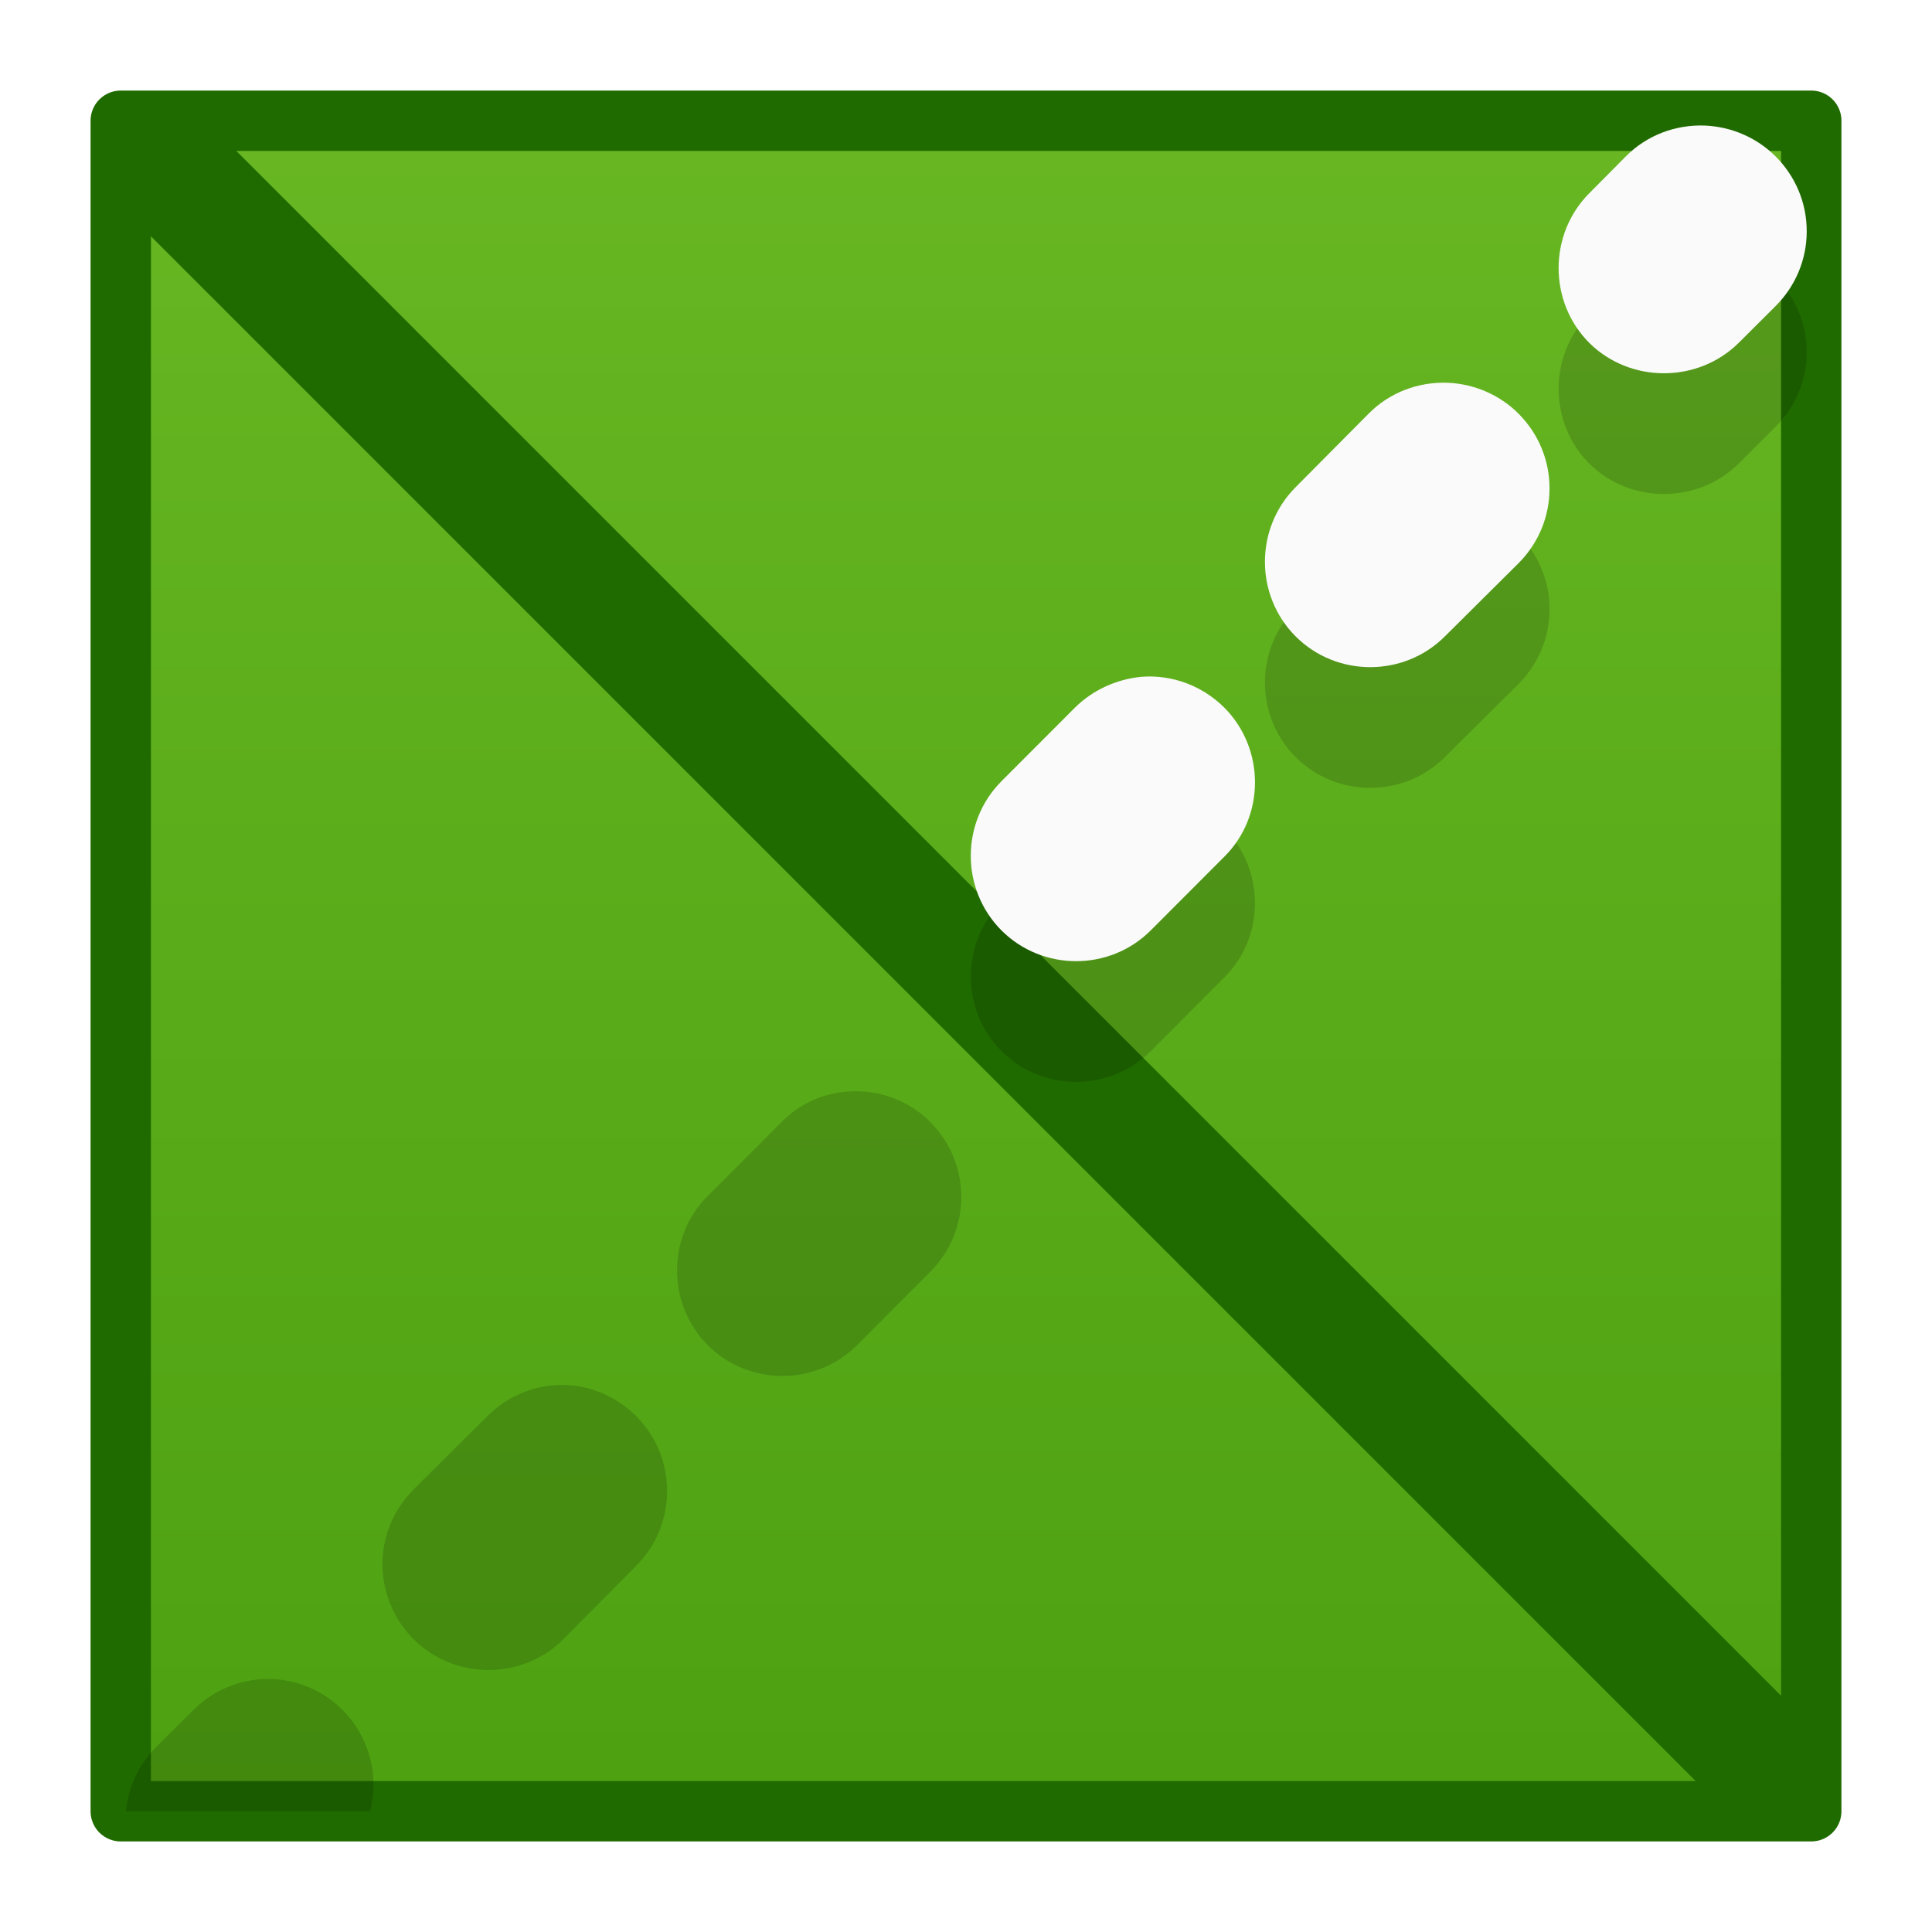
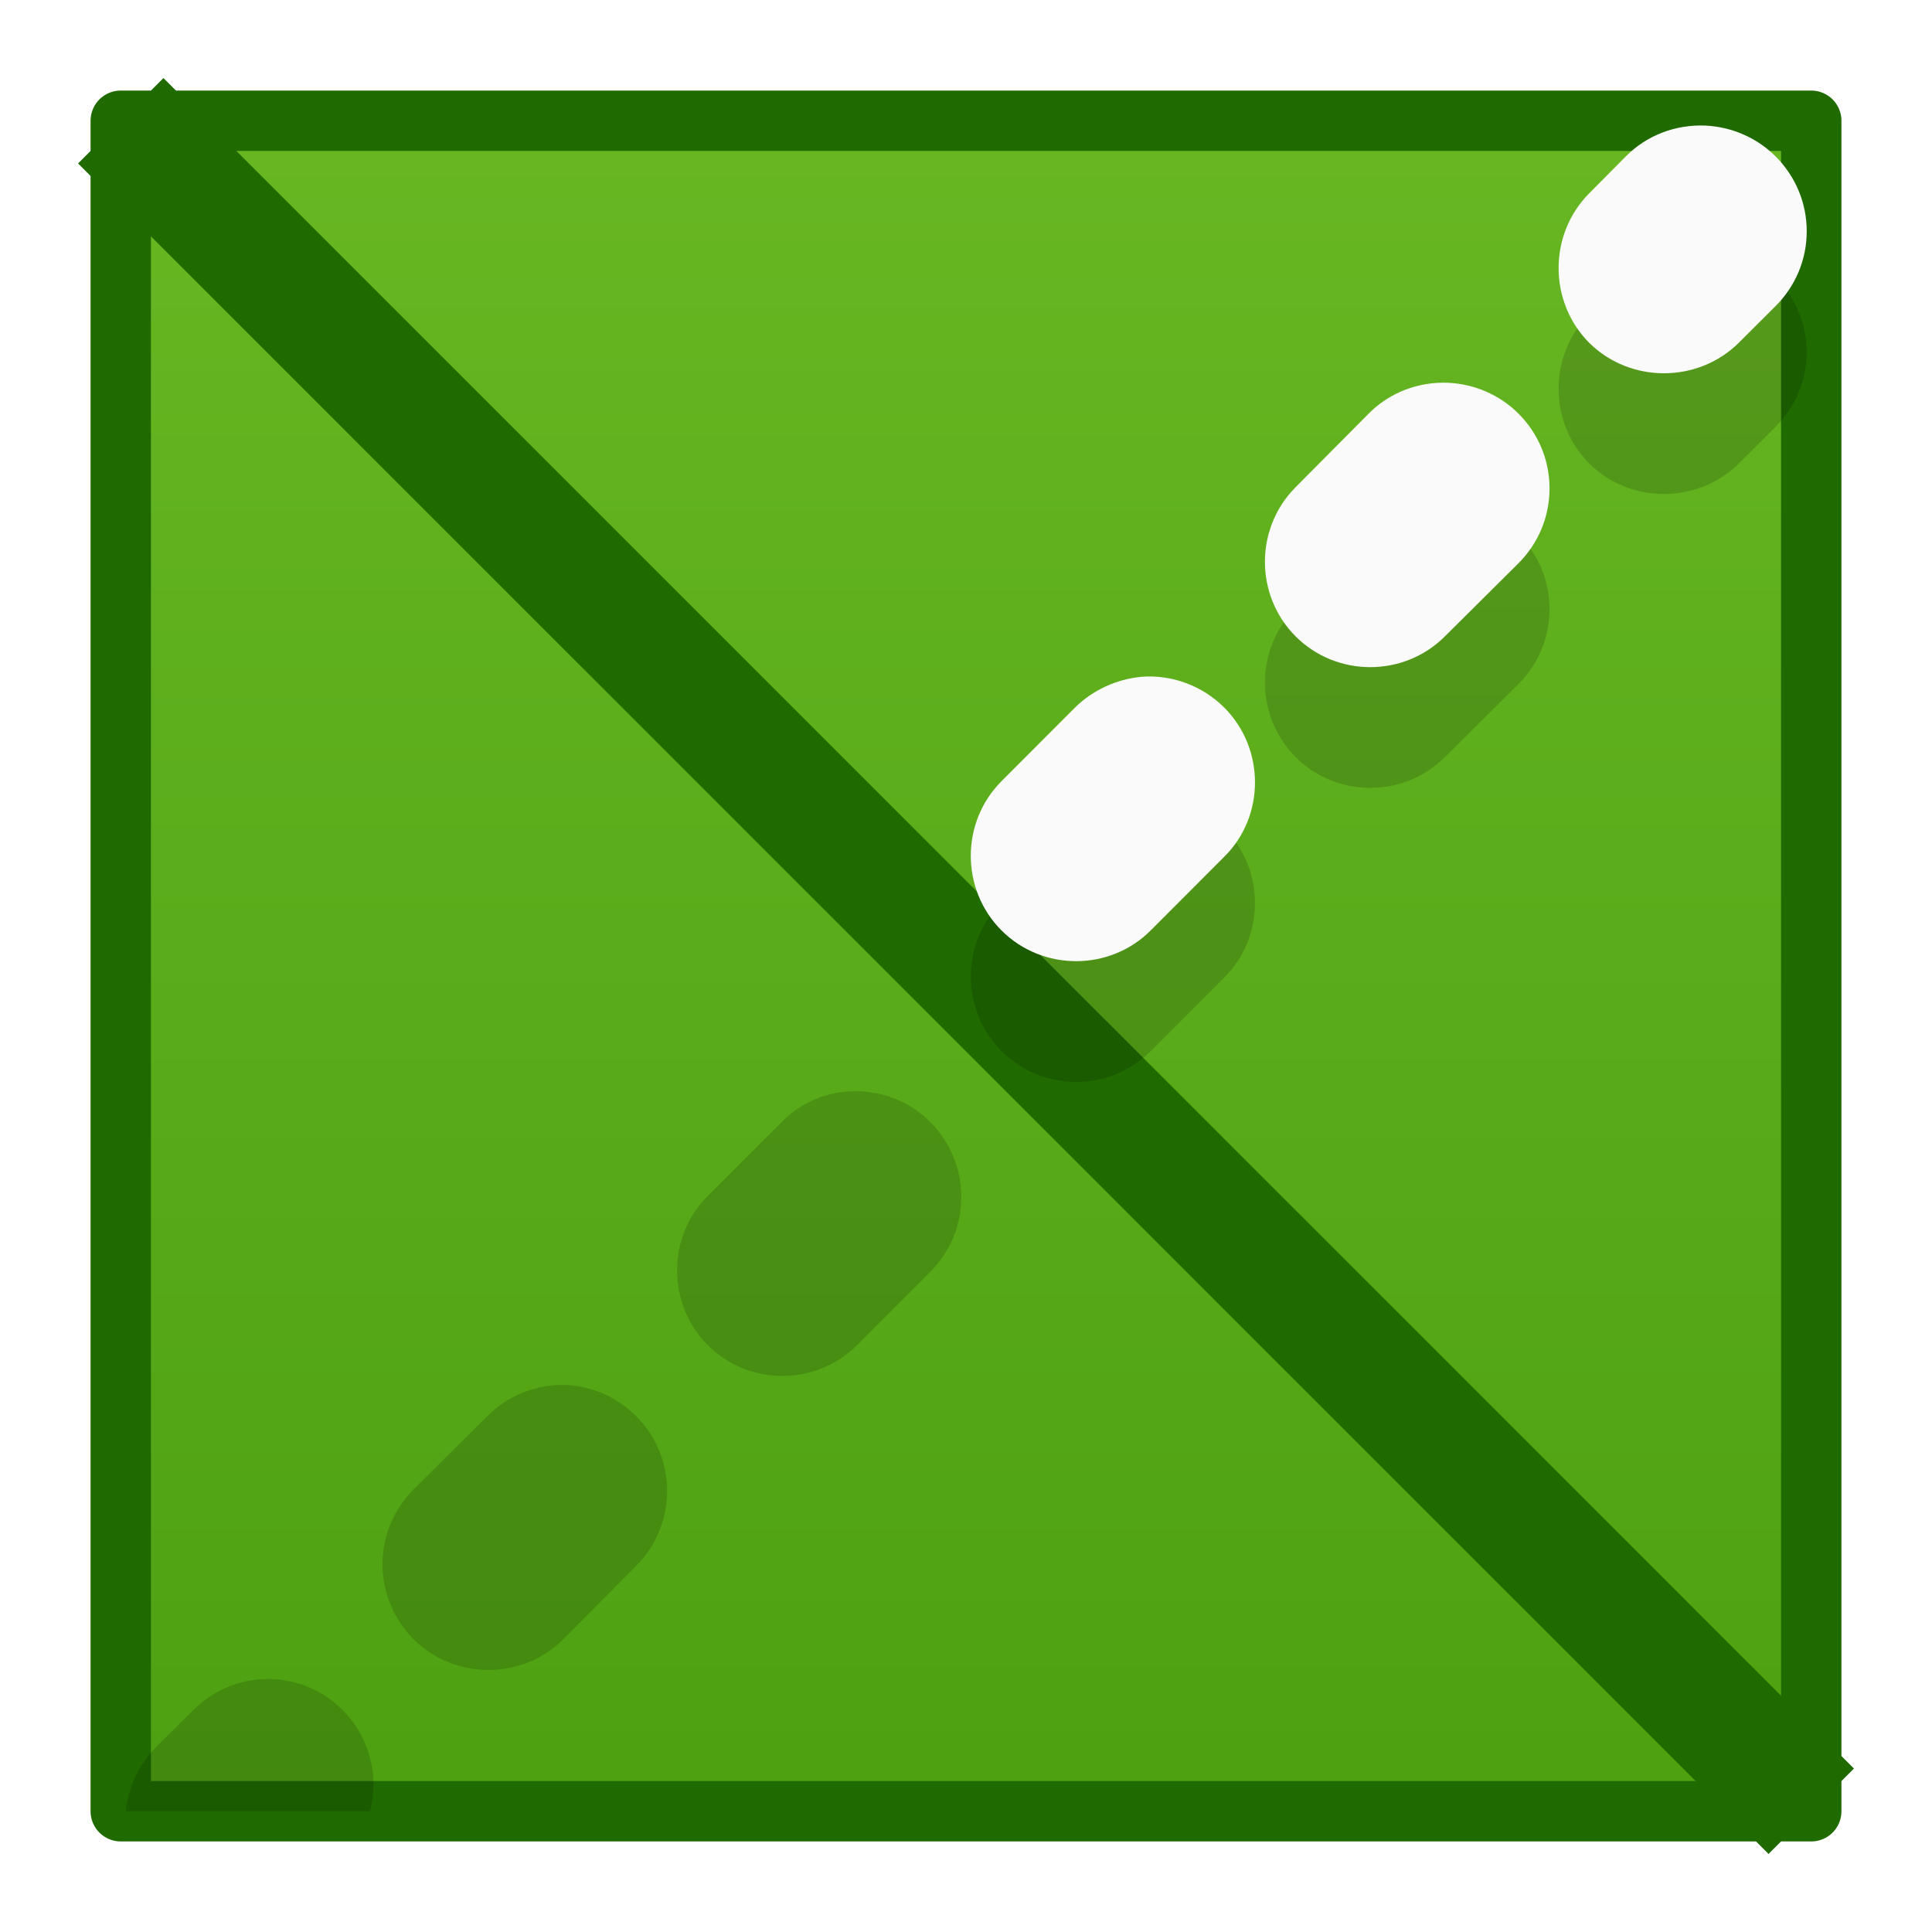
<svg xmlns="http://www.w3.org/2000/svg" width="100%" height="100%" viewBox="0 0 32 32" version="1.1" xml:space="preserve" style="fill-rule:evenodd;clip-rule:evenodd;">
  <g id="Layer-1" transform="matrix(1,0,0,1,0,-1090.52)">
    <rect id="rect1312" x="2" y="1092.52" width="28" height="28" style="fill:url(#_Linear1);" />
    <g id="rect1327">
-       <rect x="2" y="1092.52" width="28" height="28" style="fill:none;fill-rule:nonzero;" />
-       <clipPath id="_clip2">
-         <rect x="2" y="1092.52" width="28" height="28" clip-rule="nonzero" />
-       </clipPath>
-       <g clip-path="url(#_clip2)">
+       <g>
        <path id="path3669" d="M30,1120.52L2,1092.52" style="fill:none;fill-rule:nonzero;stroke:rgb(32,107,0);stroke-width:2px;" />
      </g>
    </g>
-     <rect id="rect13271" x="2" y="1092.52" width="28" height="28" style="fill:none;fill-rule:nonzero;stroke:rgb(32,107,0);stroke-width:1px;stroke-linecap:round;stroke-linejoin:round;" />
+     <rect id="rect13271" x="2" y="1092.52" width="28" height="28" style="fill:none;stroke:rgb(32,107,0);stroke-width:1px;stroke-linecap:round;stroke-linejoin:round;" />
    <g id="path4063" transform="matrix(0.264583,0,0,0.264583,0,1090.52)">
      <path d="M16.934,105.103C16.703,105.099 16.471,105.106 16.24,105.125C14.678,105.257 13.212,105.94 12.106,107.052L9.796,109.341C8.705,110.425 8.026,111.856 7.876,113.386L23.172,113.386C23.759,111.122 23.104,108.708 21.452,107.052C20.253,105.846 18.634,105.148 16.934,105.103Z" style="fill:rgb(6,6,6);fill-opacity:0.15;fill-rule:nonzero;" />
    </g>
    <path id="path4061" d="M9.382,1113.46C8.891,1113.44 8.414,1113.63 8.068,1113.98L6.85,1115.19C6.521,1115.52 6.335,1115.96 6.335,1116.43C6.335,1116.89 6.521,1117.34 6.85,1117.67C7.179,1118 7.625,1118.18 8.091,1118.18C8.556,1118.18 9.002,1118 9.331,1117.67L10.541,1116.45C11.219,1115.77 11.219,1114.66 10.541,1113.98C10.233,1113.67 9.82,1113.48 9.382,1113.46Z" style="fill:rgb(6,6,6);fill-opacity:0.15;fill-rule:nonzero;" />
    <path id="path4059" d="M14.033,1108.6C13.62,1108.63 13.233,1108.81 12.94,1109.11L11.722,1110.33C11.045,1111 11.045,1112.12 11.722,1112.8C12.401,1113.48 13.517,1113.48 14.195,1112.8L15.413,1111.58C16.091,1110.9 16.091,1109.79 15.413,1109.11C15.051,1108.74 14.545,1108.56 14.033,1108.6Z" style="fill:rgb(6,6,6);fill-opacity:0.15;fill-rule:nonzero;" />
    <path id="path4057" d="M18.905,1103.73C18.49,1103.77 18.099,1103.95 17.805,1104.24L16.587,1105.46C15.91,1106.14 15.91,1107.25 16.587,1107.93C17.266,1108.61 18.381,1108.61 19.06,1107.93L20.278,1106.71C20.956,1106.04 20.956,1104.92 20.278,1104.24C19.917,1103.88 19.415,1103.69 18.905,1103.73Z" style="fill:rgb(6,6,6);fill-opacity:0.15;fill-rule:nonzero;" />
    <path id="path4055" d="M23.984,1098.86C23.494,1098.84 23.017,1099.02 22.67,1099.37L21.459,1100.59C20.782,1101.27 20.782,1102.38 21.459,1103.06C22.138,1103.74 23.253,1103.74 23.932,1103.06L25.15,1101.85C25.48,1101.52 25.665,1101.08 25.665,1100.61C25.665,1100.14 25.48,1099.7 25.15,1099.37C24.839,1099.06 24.423,1098.88 23.984,1098.86Z" style="fill:rgb(6,6,6);fill-opacity:0.15;fill-rule:nonzero;" />
    <path id="path4051" d="M28.243,1094.6C27.753,1094.58 27.276,1094.76 26.929,1095.11L26.324,1095.72C25.646,1096.4 25.646,1097.52 26.324,1098.2C27.002,1098.87 28.118,1098.87 28.797,1098.2L29.409,1097.59C29.739,1097.26 29.925,1096.82 29.925,1096.35C29.925,1095.89 29.739,1095.44 29.409,1095.11C29.098,1094.8 28.682,1094.62 28.243,1094.6Z" style="fill:rgb(6,6,6);fill-opacity:0.15;fill-rule:nonzero;" />
    <path id="path3974" d="M18.905,1101.73C18.49,1101.77 18.099,1101.95 17.805,1102.24L16.587,1103.46C15.91,1104.14 15.91,1105.25 16.587,1105.93C17.266,1106.61 18.381,1106.61 19.06,1105.93L20.278,1104.71C20.956,1104.04 20.956,1102.92 20.278,1102.24C19.917,1101.88 19.415,1101.69 18.905,1101.73Z" style="fill:rgb(250,250,250);fill-rule:nonzero;" />
    <path id="path3972" d="M23.984,1096.86C23.494,1096.84 23.017,1097.02 22.67,1097.37L21.459,1098.59C20.782,1099.27 20.782,1100.38 21.459,1101.06C22.138,1101.74 23.253,1101.74 23.932,1101.06L25.15,1099.85C25.48,1099.52 25.665,1099.08 25.665,1098.61C25.665,1098.14 25.48,1097.7 25.15,1097.37C24.839,1097.06 24.423,1096.88 23.984,1096.86Z" style="fill:rgb(250,250,250);fill-rule:nonzero;" />
    <path id="path3968" d="M28.243,1092.6C27.753,1092.58 27.276,1092.76 26.929,1093.11L26.324,1093.72C25.646,1094.4 25.646,1095.52 26.324,1096.2C27.002,1096.87 28.118,1096.87 28.797,1096.2L29.409,1095.59C29.739,1095.26 29.925,1094.82 29.925,1094.35C29.925,1093.88 29.739,1093.44 29.409,1093.11C29.098,1092.8 28.682,1092.62 28.243,1092.6Z" style="fill:rgb(250,250,250);fill-rule:nonzero;" />
  </g>
  <defs>
    <linearGradient id="_Linear1" x1="0" y1="0" x2="1" y2="0" gradientUnits="userSpaceOnUse" gradientTransform="matrix(-0.928784,48.7859,-48.7859,-0.928784,16.8216,1092.02)">
      <stop offset="0" style="stop-color:rgb(104,183,35);stop-opacity:1" />
      <stop offset="1" style="stop-color:rgb(58,145,4);stop-opacity:1" />
    </linearGradient>
  </defs>
</svg>
